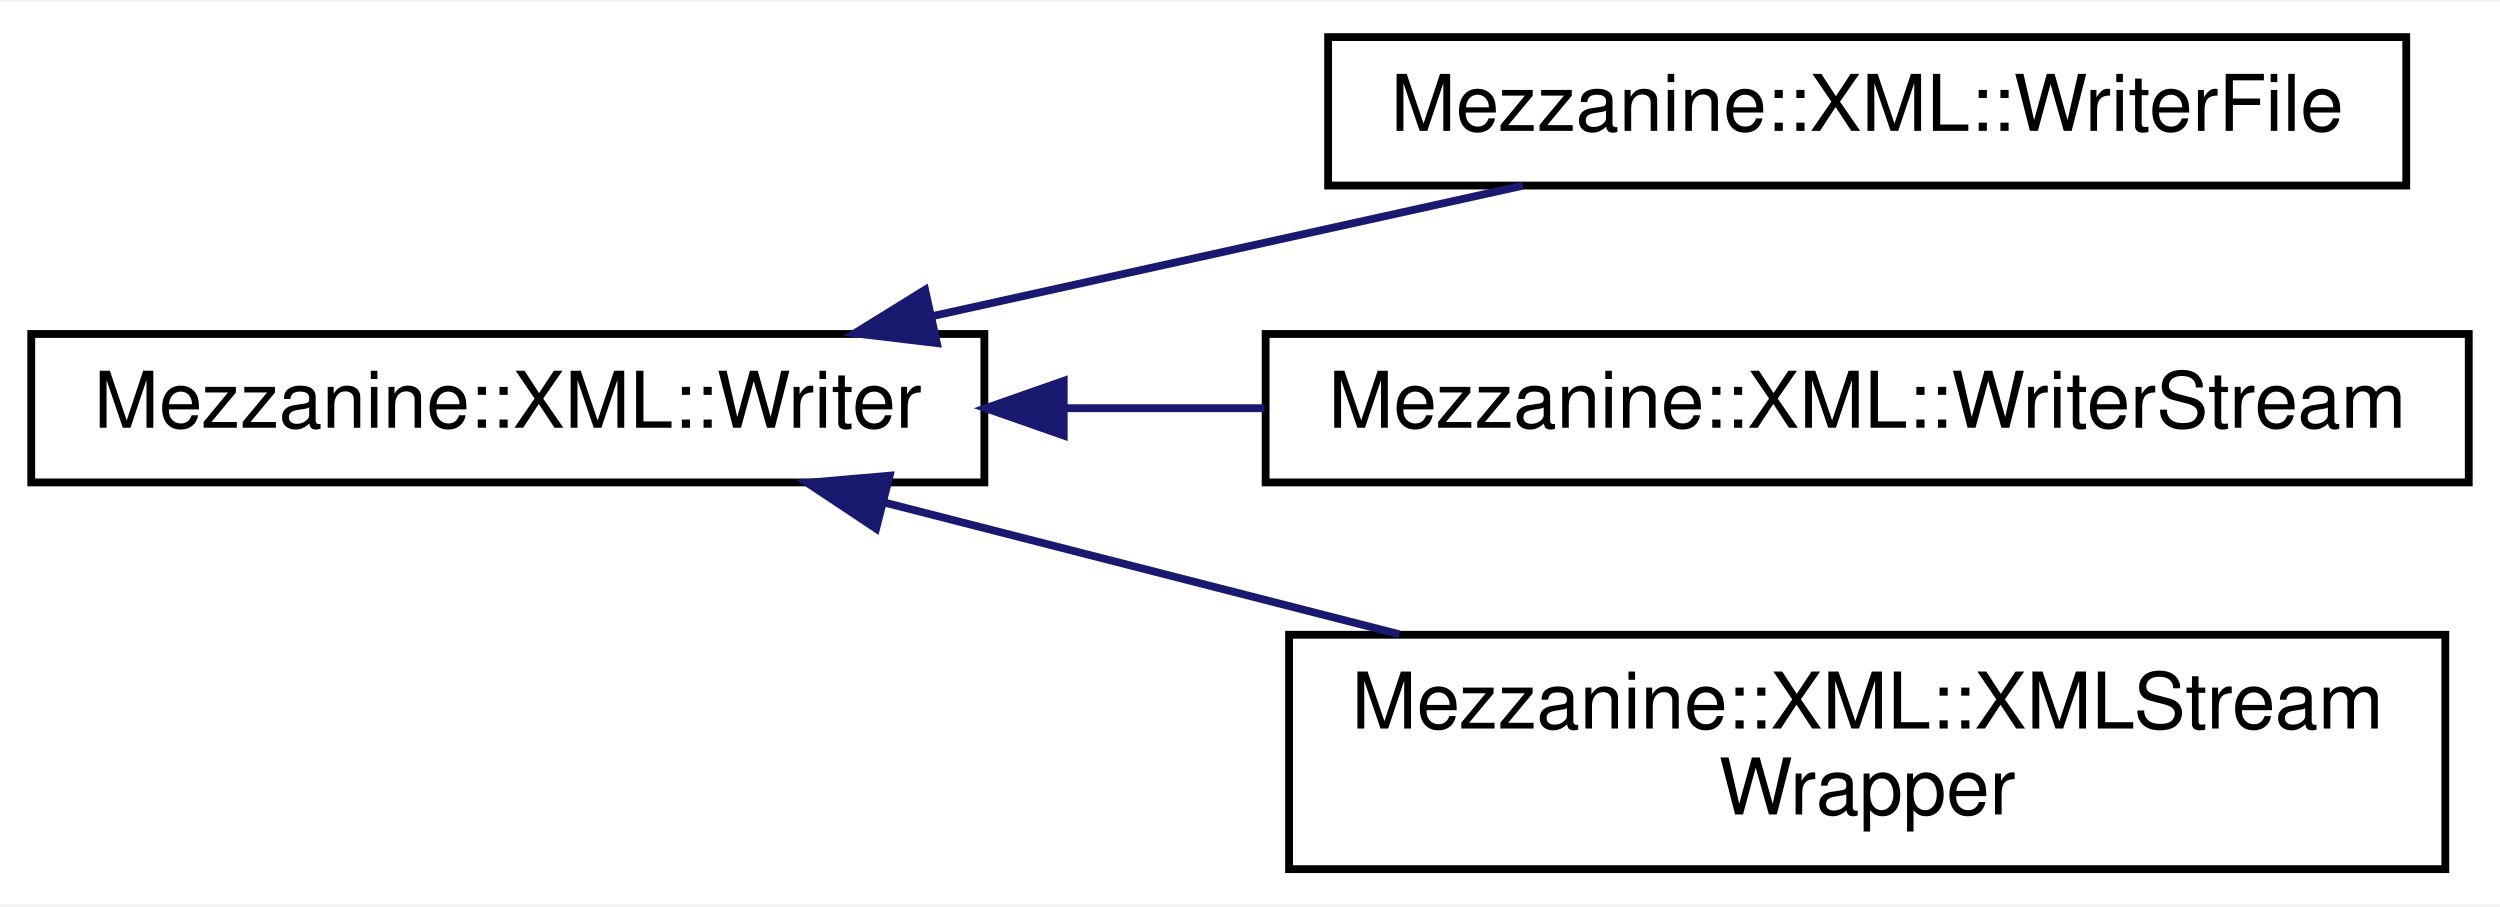
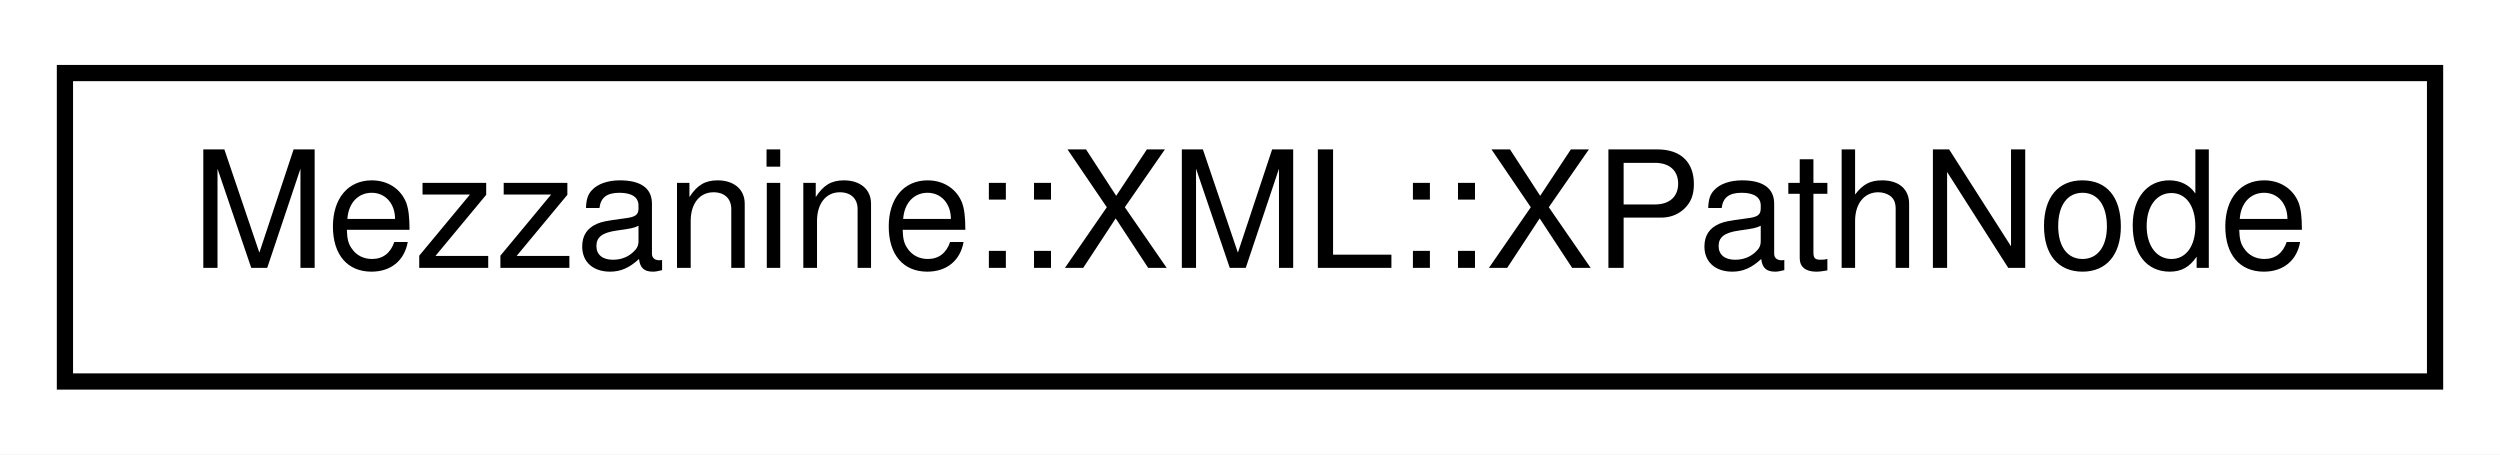
- <svg xmlns="http://www.w3.org/2000/svg" xmlns:xlink="http://www.w3.org/1999/xlink" width="320pt" height="116pt" viewBox="0.00 0.00 320.00 115.50">
-   <g id="graph0" class="graph" transform="scale(1 1) rotate(0) translate(4 111.5)">
-     <polygon fill="white" stroke="none" points="-4,4 -4,-111.5 316,-111.5 316,4 -4,4" />
+ <svg xmlns="http://www.w3.org/2000/svg" xmlns:xlink="http://www.w3.org/1999/xlink" width="154pt" height="28pt" viewBox="0.00 0.00 154.00 28.00">
+   <g id="graph0" class="graph" transform="scale(1 1) rotate(0) translate(4 24)">
+     <polygon fill="white" stroke="none" points="-4,4 -4,-24 150,-24 150,4 -4,4" />
    <g id="node1" class="node">
      <g id="a_node1">
-         <a xlink:href="classMezzanine_1_1XML_1_1Writer.html" target="_top" xlink:title="Interface for node printing (see Node::Print) ">
-           <polygon fill="white" stroke="black" points="0,-50 0,-69 122,-69 122,-50 0,-50" />
-           <text text-anchor="middle" x="61" y="-57" font-family="Helvetica,sans-Serif" font-size="10.00">Mezzanine::XML::Writer</text>
+         <a xlink:href="classMezzanine_1_1XML_1_1XPathNode.html" target="_top" xlink:title="An XPath node which can store handles to a XML::Node or an XML::Attribute. ">
+           <polygon fill="white" stroke="black" points="0,-0.5 0,-19.5 146,-19.5 146,-0.5 0,-0.5" />
+           <text text-anchor="middle" x="73" y="-7.5" font-family="Helvetica,sans-Serif" font-size="10.00">Mezzanine::XML::XPathNode</text>
        </a>
      </g>
    </g>
-     <g id="node2" class="node">
-       <g id="a_node2">
-         <a xlink:href="classMezzanine_1_1XML_1_1WriterFile.html" target="_top" xlink:title="An implementation of Writer intended for writing to FILEs as defined in stdio. ">
-           <polygon fill="white" stroke="black" points="166,-88 166,-107 304,-107 304,-88 166,-88" />
-           <text text-anchor="middle" x="235" y="-95" font-family="Helvetica,sans-Serif" font-size="10.00">Mezzanine::XML::WriterFile</text>
-         </a>
-       </g>
-     </g>
-     <g id="edge1" class="edge">
-       <path fill="none" stroke="midnightblue" d="M115.196,-71.253C139.517,-76.626 167.955,-82.909 190.909,-87.98" />
-       <polygon fill="midnightblue" stroke="midnightblue" points="115.922,-67.829 105.403,-69.089 114.412,-74.664 115.922,-67.829" />
-     </g>
-     <g id="node3" class="node">
-       <g id="a_node3">
-         <a xlink:href="classMezzanine_1_1XML_1_1WriterStream.html" target="_top" xlink:title="An implementation of Writer intended for writing std::ostreams. ">
-           <polygon fill="white" stroke="black" points="158,-50 158,-69 312,-69 312,-50 158,-50" />
-           <text text-anchor="middle" x="235" y="-57" font-family="Helvetica,sans-Serif" font-size="10.00">Mezzanine::XML::WriterStream</text>
-         </a>
-       </g>
-     </g>
-     <g id="edge2" class="edge">
-       <path fill="none" stroke="midnightblue" d="M132.303,-59.5C140.723,-59.5 149.352,-59.5 157.85,-59.5" />
-       <polygon fill="midnightblue" stroke="midnightblue" points="132.157,-56 122.157,-59.5 132.157,-63 132.157,-56" />
-     </g>
-     <g id="node4" class="node">
-       <g id="a_node4">
-         <a xlink:href="classMezzanine_1_1XML_1_1XMLStreamWrapper.html" target="_top" xlink:title="This represents a simple wrapper that makes data streams compatible with the XML API. ">
-           <polygon fill="white" stroke="black" points="161,-0.5 161,-30.5 309,-30.5 309,-0.5 161,-0.5" />
-           <text text-anchor="start" x="169" y="-18.5" font-family="Helvetica,sans-Serif" font-size="10.00">Mezzanine::XML::XMLStream</text>
-           <text text-anchor="middle" x="235" y="-7.5" font-family="Helvetica,sans-Serif" font-size="10.00">Wrapper</text>
-         </a>
-       </g>
-     </g>
-     <g id="edge3" class="edge">
-       <path fill="none" stroke="midnightblue" d="M109.011,-47.474C129.413,-42.255 153.529,-36.086 175.108,-30.565" />
-       <polygon fill="midnightblue" stroke="midnightblue" points="108.142,-44.083 99.321,-49.953 109.877,-50.865 108.142,-44.083" />
-     </g>
  </g>
</svg>
